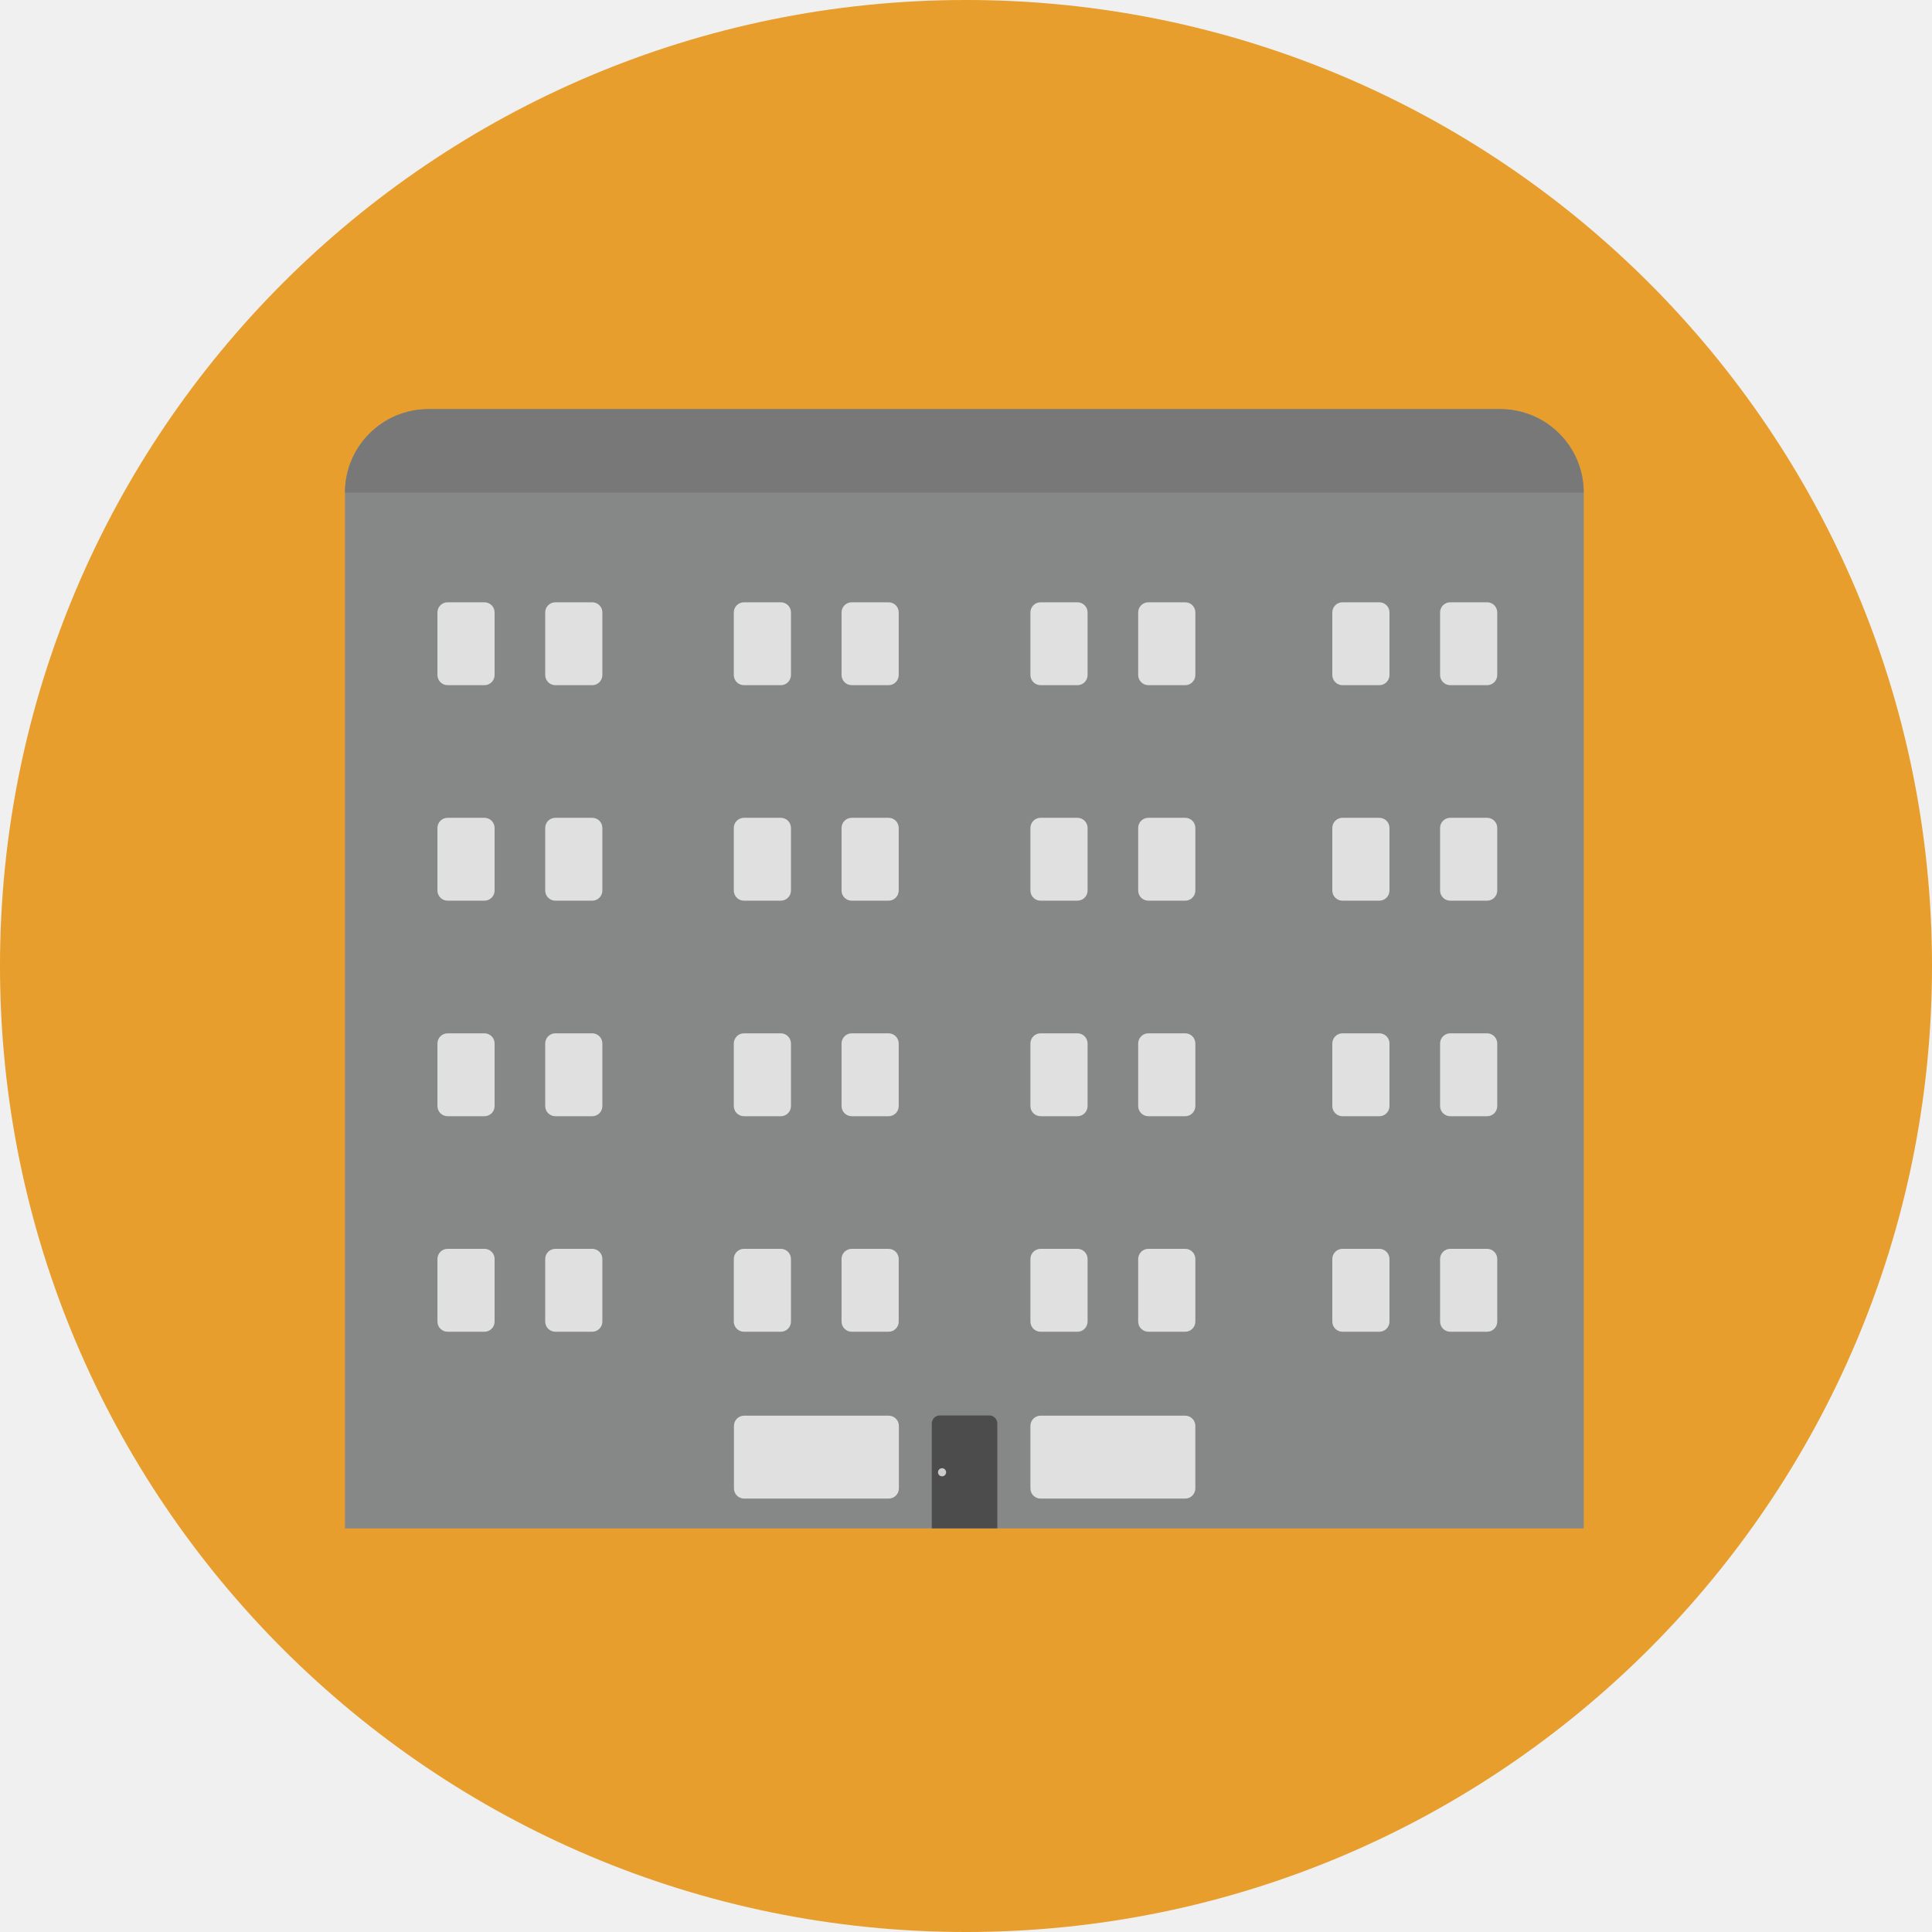
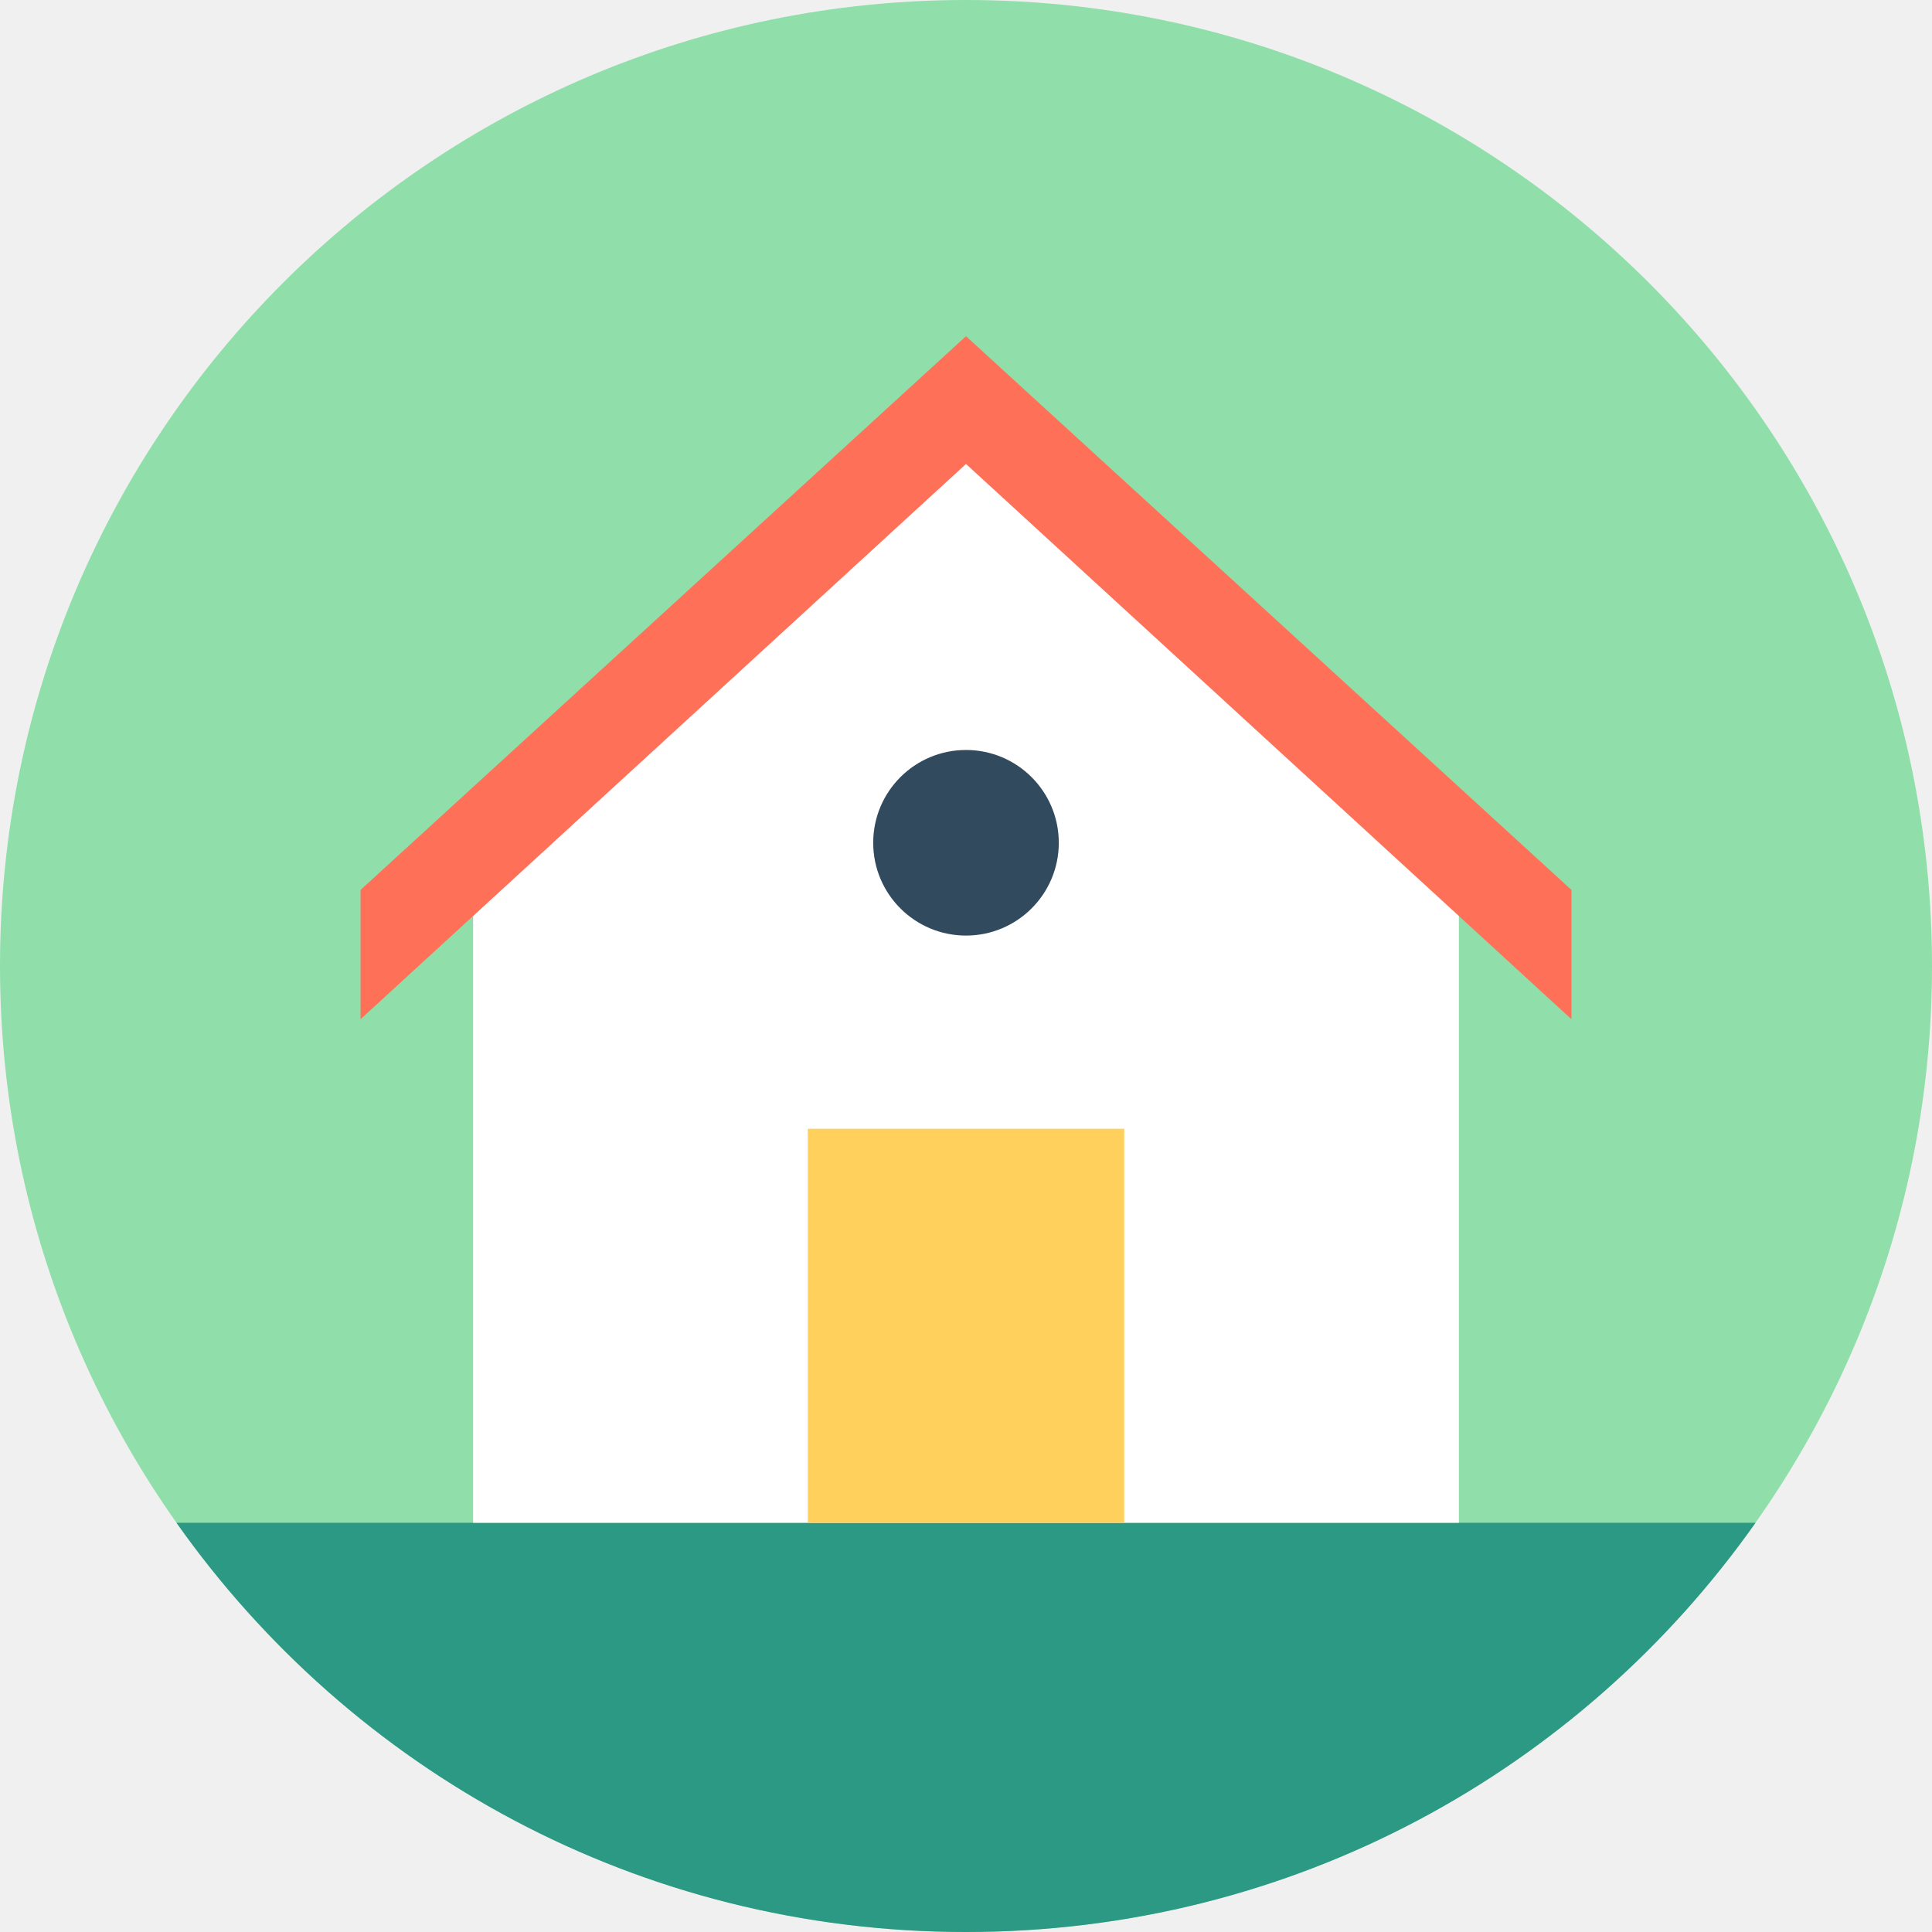
- <svg xmlns="http://www.w3.org/2000/svg" version="1.1" id="Layer_1" x="0px" y="0px" viewBox="0 0 473.931 473.931" style="enable-background:new 0 0 473.931 473.931;" xml:space="preserve">
-   <circle style="fill:#E79E2D;" cx="236.966" cy="236.966" r="236.966" />
-   <path style="fill:#868787;" d="M388.488,374.928H84.627V120.829c0-11.304,9.164-20.464,20.467-20.464h262.93  c11.304,0,20.467,9.156,20.467,20.464v254.099H388.488z" />
-   <g>
-     <path style="fill:#E1E0E0;" d="M329.312,326.682c-1.373,0-2.488-1.115-2.488-2.488v-15.356c0-1.373,1.115-2.492,2.488-2.492h9.048   c1.373,0,2.488,1.119,2.488,2.492v15.356c0,1.373-1.115,2.488-2.488,2.488L329.312,326.682L329.312,326.682z" />
-     <path style="fill:#E1E0E0;" d="M355.752,326.682c-1.373,0-2.492-1.115-2.492-2.488v-15.356c0-1.373,1.119-2.492,2.492-2.492h9.044   c1.373,0,2.488,1.119,2.488,2.492v15.356c0,1.373-1.115,2.488-2.488,2.488L355.752,326.682L355.752,326.682z" />
-     <path style="fill:#E1E0E0;" d="M329.312,273.811c-1.373,0-2.488-1.111-2.488-2.485v-15.352c0-1.373,1.115-2.492,2.488-2.492h9.048   c1.373,0,2.488,1.119,2.488,2.492v15.356c0,1.373-1.115,2.485-2.488,2.485h-9.048V273.811z" />
-     <path style="fill:#E1E0E0;" d="M355.752,273.811c-1.373,0-2.492-1.111-2.492-2.485v-15.352c0-1.373,1.119-2.492,2.492-2.492h9.044   c1.373,0,2.488,1.119,2.488,2.492v15.356c0,1.373-1.115,2.485-2.488,2.485h-9.044V273.811z" />
-     <path style="fill:#E1E0E0;" d="M329.312,220.943c-1.373,0-2.488-1.115-2.488-2.488v-15.352c0-1.377,1.115-2.492,2.488-2.492h9.048   c1.373,0,2.488,1.115,2.488,2.492v15.352c0,1.373-1.115,2.488-2.488,2.488H329.312z" />
-     <path style="fill:#E1E0E0;" d="M355.752,220.943c-1.373,0-2.492-1.115-2.492-2.488v-15.352c0-1.377,1.119-2.492,2.492-2.492h9.044   c1.373,0,2.488,1.115,2.488,2.492v15.352c0,1.373-1.115,2.488-2.488,2.488H355.752z" />
-     <path style="fill:#E1E0E0;" d="M329.312,168.076c-1.373,0-2.488-1.119-2.488-2.492v-15.352c0-1.373,1.115-2.485,2.488-2.485h9.048   c1.373,0,2.488,1.111,2.488,2.485v15.356c0,1.373-1.115,2.492-2.488,2.492h-9.048V168.076z" />
-     <path style="fill:#E1E0E0;" d="M355.752,168.076c-1.373,0-2.492-1.119-2.492-2.492v-15.352c0-1.373,1.119-2.485,2.492-2.485h9.044   c1.373,0,2.488,1.111,2.488,2.485v15.356c0,1.373-1.115,2.492-2.488,2.492h-9.044V168.076z" />
-     <path style="fill:#E1E0E0;" d="M255.255,168.076c-1.373,0-2.488-1.119-2.488-2.492v-15.352c0-1.373,1.115-2.485,2.488-2.485h9.048   c1.373,0,2.488,1.111,2.488,2.485v15.356c0,1.373-1.115,2.492-2.488,2.492h-9.048V168.076z" />
-     <path style="fill:#E1E0E0;" d="M281.695,168.076c-1.373,0-2.492-1.119-2.492-2.492v-15.352c0-1.373,1.119-2.485,2.492-2.485h9.044   c1.373,0,2.488,1.111,2.488,2.485v15.356c0,1.373-1.115,2.492-2.488,2.492h-9.044V168.076z" />
-     <path style="fill:#E1E0E0;" d="M255.255,326.682c-1.373,0-2.488-1.115-2.488-2.488v-15.356c0-1.373,1.115-2.492,2.488-2.492h9.048   c1.373,0,2.488,1.119,2.488,2.492v15.356c0,1.373-1.115,2.488-2.488,2.488L255.255,326.682L255.255,326.682z" />
-     <path style="fill:#E1E0E0;" d="M281.695,326.682c-1.373,0-2.492-1.115-2.492-2.488v-15.356c0-1.373,1.119-2.492,2.492-2.492h9.044   c1.373,0,2.488,1.119,2.488,2.492v15.356c0,1.373-1.115,2.488-2.488,2.488L281.695,326.682L281.695,326.682z" />
-     <path style="fill:#E1E0E0;" d="M255.255,273.811c-1.373,0-2.488-1.111-2.488-2.485v-15.352c0-1.373,1.115-2.492,2.488-2.492h9.048   c1.373,0,2.488,1.119,2.488,2.492v15.356c0,1.373-1.115,2.485-2.488,2.485h-9.048V273.811z" />
-     <path style="fill:#E1E0E0;" d="M281.695,273.811c-1.373,0-2.492-1.111-2.492-2.485v-15.352c0-1.373,1.119-2.492,2.492-2.492h9.044   c1.373,0,2.488,1.119,2.488,2.492v15.356c0,1.373-1.115,2.485-2.488,2.485h-9.044V273.811z" />
-     <path style="fill:#E1E0E0;" d="M255.255,220.943c-1.373,0-2.488-1.115-2.488-2.488v-15.352c0-1.377,1.115-2.492,2.488-2.492h9.048   c1.373,0,2.488,1.115,2.488,2.492v15.352c0,1.373-1.115,2.488-2.488,2.488H255.255z" />
-     <path style="fill:#E1E0E0;" d="M281.695,220.943c-1.373,0-2.492-1.115-2.492-2.488v-15.352c0-1.377,1.119-2.492,2.492-2.492h9.044   c1.373,0,2.488,1.115,2.488,2.492v15.352c0,1.373-1.115,2.488-2.488,2.488H281.695z" />
-     <path style="fill:#E1E0E0;" d="M182.493,326.682c-1.373,0-2.488-1.115-2.488-2.488v-15.356c0-1.373,1.115-2.492,2.488-2.492h9.044   c1.373,0,2.492,1.119,2.492,2.492v15.356c0,1.373-1.119,2.488-2.492,2.488L182.493,326.682L182.493,326.682z" />
-     <path style="fill:#E1E0E0;" d="M208.929,326.682c-1.373,0-2.492-1.115-2.492-2.488v-15.356c0-1.373,1.119-2.492,2.492-2.492h9.04   c1.373,0,2.492,1.119,2.492,2.492v15.356c0,1.373-1.119,2.488-2.492,2.488L208.929,326.682L208.929,326.682z" />
-     <path style="fill:#E1E0E0;" d="M182.493,273.811c-1.373,0-2.488-1.111-2.488-2.485v-15.352c0-1.373,1.115-2.492,2.488-2.492h9.044   c1.373,0,2.492,1.119,2.492,2.492v15.356c0,1.373-1.119,2.485-2.492,2.485h-9.044V273.811z" />
-     <path style="fill:#E1E0E0;" d="M208.929,273.811c-1.373,0-2.492-1.111-2.492-2.485v-15.352c0-1.373,1.119-2.492,2.492-2.492h9.04   c1.373,0,2.492,1.119,2.492,2.492v15.356c0,1.373-1.119,2.485-2.492,2.485h-9.04V273.811z" />
-     <path style="fill:#E1E0E0;" d="M182.493,220.943c-1.373,0-2.488-1.115-2.488-2.488v-15.352c0-1.377,1.115-2.492,2.488-2.492h9.044   c1.373,0,2.492,1.115,2.492,2.492v15.352c0,1.373-1.119,2.488-2.492,2.488H182.493z" />
-     <path style="fill:#E1E0E0;" d="M208.929,220.943c-1.373,0-2.492-1.115-2.492-2.488v-15.352c0-1.377,1.119-2.492,2.492-2.492h9.04   c1.373,0,2.492,1.115,2.492,2.492v15.352c0,1.373-1.119,2.488-2.492,2.488H208.929z" />
-     <path style="fill:#E1E0E0;" d="M182.493,168.076c-1.373,0-2.488-1.119-2.488-2.492v-15.352c0-1.373,1.115-2.485,2.488-2.485h9.044   c1.373,0,2.492,1.111,2.492,2.485v15.356c0,1.373-1.119,2.492-2.492,2.492h-9.044V168.076z" />
-     <path style="fill:#E1E0E0;" d="M208.929,168.076c-1.373,0-2.492-1.119-2.492-2.492v-15.352c0-1.373,1.119-2.485,2.492-2.485h9.04   c1.373,0,2.492,1.111,2.492,2.485v15.356c0,1.373-1.119,2.492-2.492,2.492h-9.04V168.076z" />
-     <path style="fill:#E1E0E0;" d="M109.794,326.682c-1.373,0-2.488-1.115-2.488-2.488v-15.356c0-1.373,1.115-2.492,2.488-2.492h9.044   c1.373,0,2.492,1.119,2.492,2.492v15.356c0,1.373-1.119,2.488-2.492,2.488L109.794,326.682L109.794,326.682z" />
-     <path style="fill:#E1E0E0;" d="M136.234,326.682c-1.373,0-2.492-1.115-2.492-2.488v-15.356c0-1.373,1.119-2.492,2.492-2.492h9.04   c1.373,0,2.492,1.119,2.492,2.492v15.356c0,1.373-1.119,2.488-2.492,2.488L136.234,326.682L136.234,326.682z" />
-     <path style="fill:#E1E0E0;" d="M109.794,273.811c-1.373,0-2.488-1.111-2.488-2.485v-15.352c0-1.373,1.115-2.492,2.488-2.492h9.044   c1.373,0,2.492,1.119,2.492,2.492v15.356c0,1.373-1.119,2.485-2.492,2.485h-9.044V273.811z" />
-     <path style="fill:#E1E0E0;" d="M136.234,273.811c-1.373,0-2.492-1.111-2.492-2.485v-15.352c0-1.373,1.119-2.492,2.492-2.492h9.04   c1.373,0,2.492,1.119,2.492,2.492v15.356c0,1.373-1.119,2.485-2.492,2.485h-9.04V273.811z" />
-     <path style="fill:#E1E0E0;" d="M109.794,220.943c-1.373,0-2.488-1.115-2.488-2.488v-15.352c0-1.377,1.115-2.492,2.488-2.492h9.044   c1.373,0,2.492,1.115,2.492,2.492v15.352c0,1.373-1.119,2.488-2.492,2.488H109.794z" />
-     <path style="fill:#E1E0E0;" d="M136.234,220.943c-1.373,0-2.492-1.115-2.492-2.488v-15.352c0-1.377,1.119-2.492,2.492-2.492h9.04   c1.373,0,2.492,1.115,2.492,2.492v15.352c0,1.373-1.119,2.488-2.492,2.488H136.234z" />
-     <path style="fill:#E1E0E0;" d="M109.794,168.076c-1.373,0-2.488-1.119-2.488-2.492v-15.352c0-1.373,1.115-2.485,2.488-2.485h9.044   c1.373,0,2.492,1.111,2.492,2.485v15.356c0,1.373-1.119,2.492-2.492,2.492h-9.044V168.076z" />
-     <path style="fill:#E1E0E0;" d="M136.234,168.076c-1.373,0-2.492-1.119-2.492-2.492v-15.352c0-1.373,1.119-2.485,2.492-2.485h9.04   c1.373,0,2.492,1.111,2.492,2.485v15.356c0,1.373-1.119,2.492-2.492,2.492h-9.04V168.076z" />
-   </g>
-   <path style="fill:#787878;" d="M84.627,120.829c0-11.304,9.164-20.464,20.467-20.464h262.93c11.304,0,20.467,9.156,20.467,20.464  H84.627z" />
-   <g>
-     <path style="fill:#E1E0E0;" d="M182.531,367.609c-1.373,0-2.488-1.111-2.488-2.485v-15.356c0-1.373,1.115-2.492,2.488-2.492h35.476   c1.373,0,2.492,1.119,2.492,2.492v15.356c0,1.373-1.119,2.485-2.492,2.485L182.531,367.609L182.531,367.609z" />
-     <path style="fill:#E1E0E0;" d="M255.255,367.609c-1.373,0-2.488-1.111-2.488-2.485v-15.356c0-1.373,1.115-2.492,2.488-2.492h35.479   c1.373,0,2.488,1.119,2.488,2.492v15.356c0,1.373-1.115,2.485-2.488,2.485L255.255,367.609L255.255,367.609z" />
-   </g>
-   <path style="fill:#4D4C4C;" d="M228.577,349.181c0-1.081,0.879-1.964,1.968-1.964h12.131c1.089,0,1.968,0.883,1.968,1.964v25.747  h-16.071v-25.747H228.577z" />
-   <circle style="fill:#CDCCCB;" cx="231.091" cy="361.155" r="0.995" />
+ <svg xmlns="http://www.w3.org/2000/svg" version="1.1" id="Layer_1" x="0px" y="0px" viewBox="0 0 508 508" style="enable-background:new 0 0 508 508;" xml:space="preserve">
+   <circle style="fill:#90DFAA;" cx="254" cy="254" r="254" />
+   <path style="fill:#2C9984;" d="M46.4,400.4C92.4,465.6,168,508,254,508s161.6-42.4,207.6-107.6H46.4z" />
+   <polygon style="fill:#FFFFFF;" points="383.6,400.4 383.6,230.8 254,94.8 124.4,230.8 124.4,400.4 " />
+   <polygon style="fill:#FF7058;" points="413.2,234 413.2,268 254,122 94.8,268 94.8,234 254,88.4 " />
+   <rect x="212.4" y="296.8" style="fill:#FFD05B;" width="83.2" height="103.6" />
+   <circle style="fill:#324A5E;" cx="254" cy="221.6" r="24.4" />
  <g>
</g>
  <g>
</g>
  <g>
</g>
  <g>
</g>
  <g>
</g>
  <g>
</g>
  <g>
</g>
  <g>
</g>
  <g>
</g>
  <g>
</g>
  <g>
</g>
  <g>
</g>
  <g>
</g>
  <g>
</g>
  <g>
</g>
</svg>
